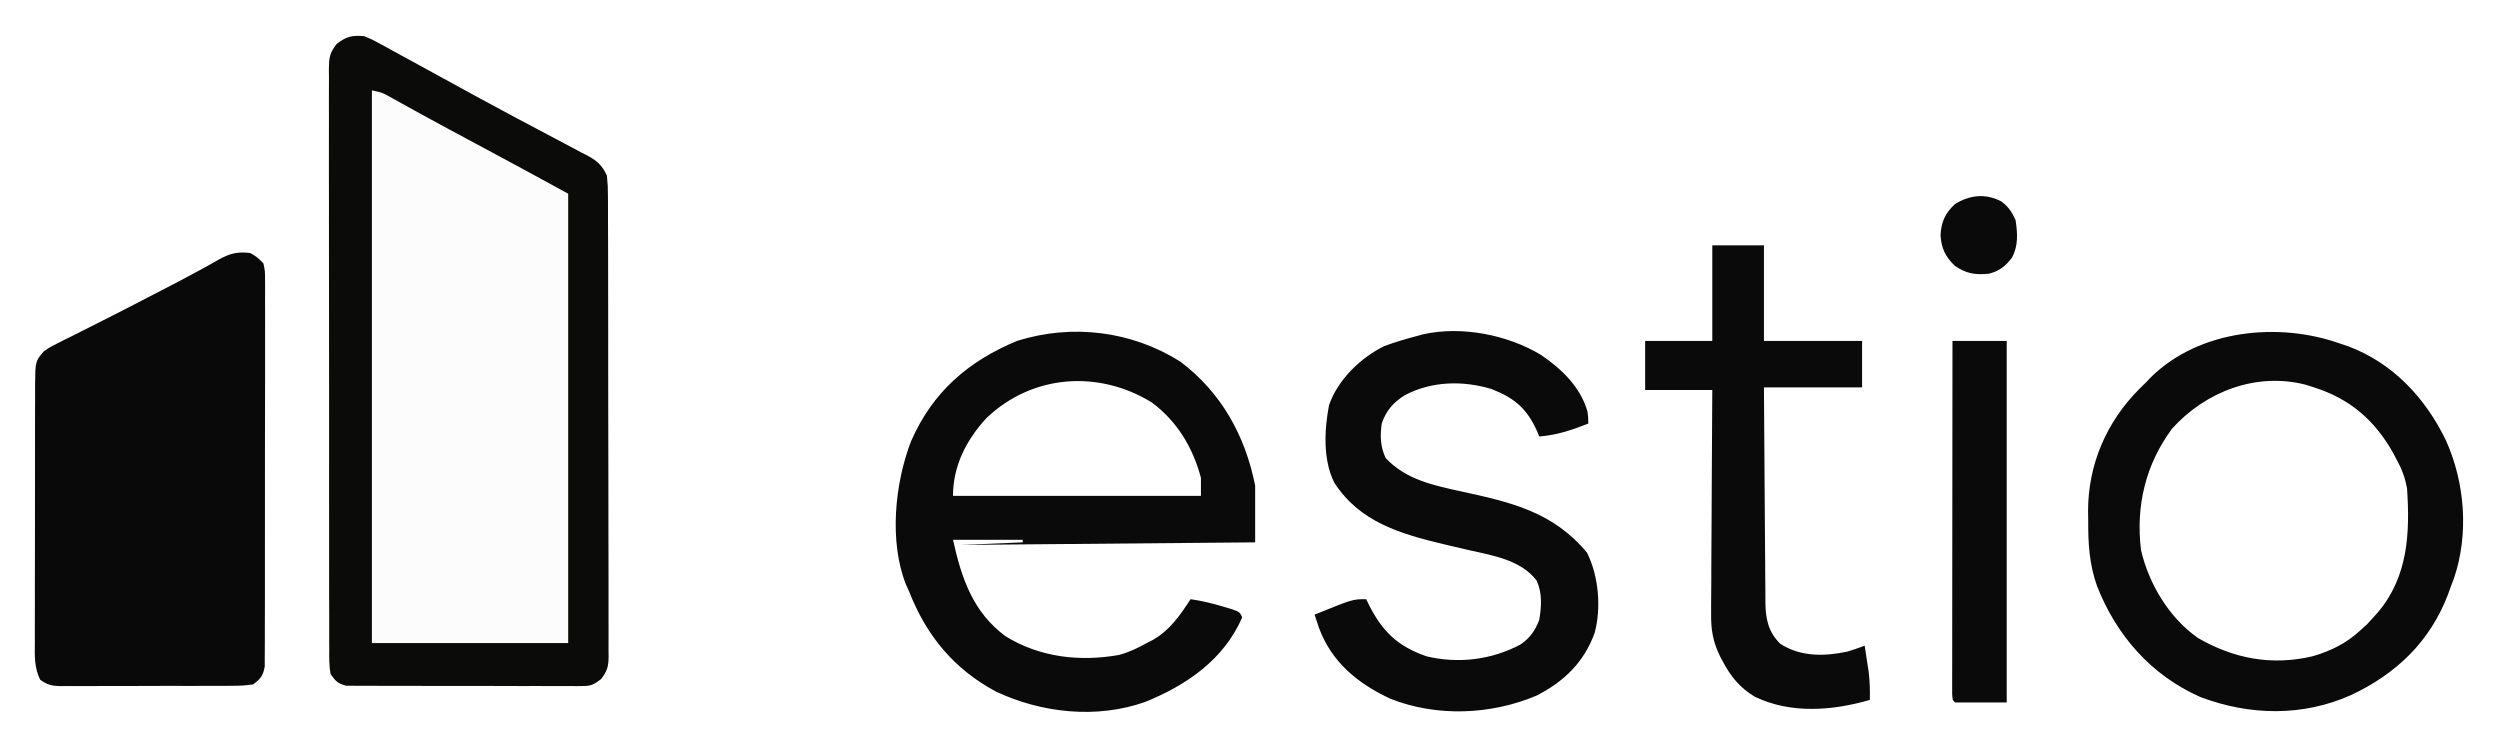
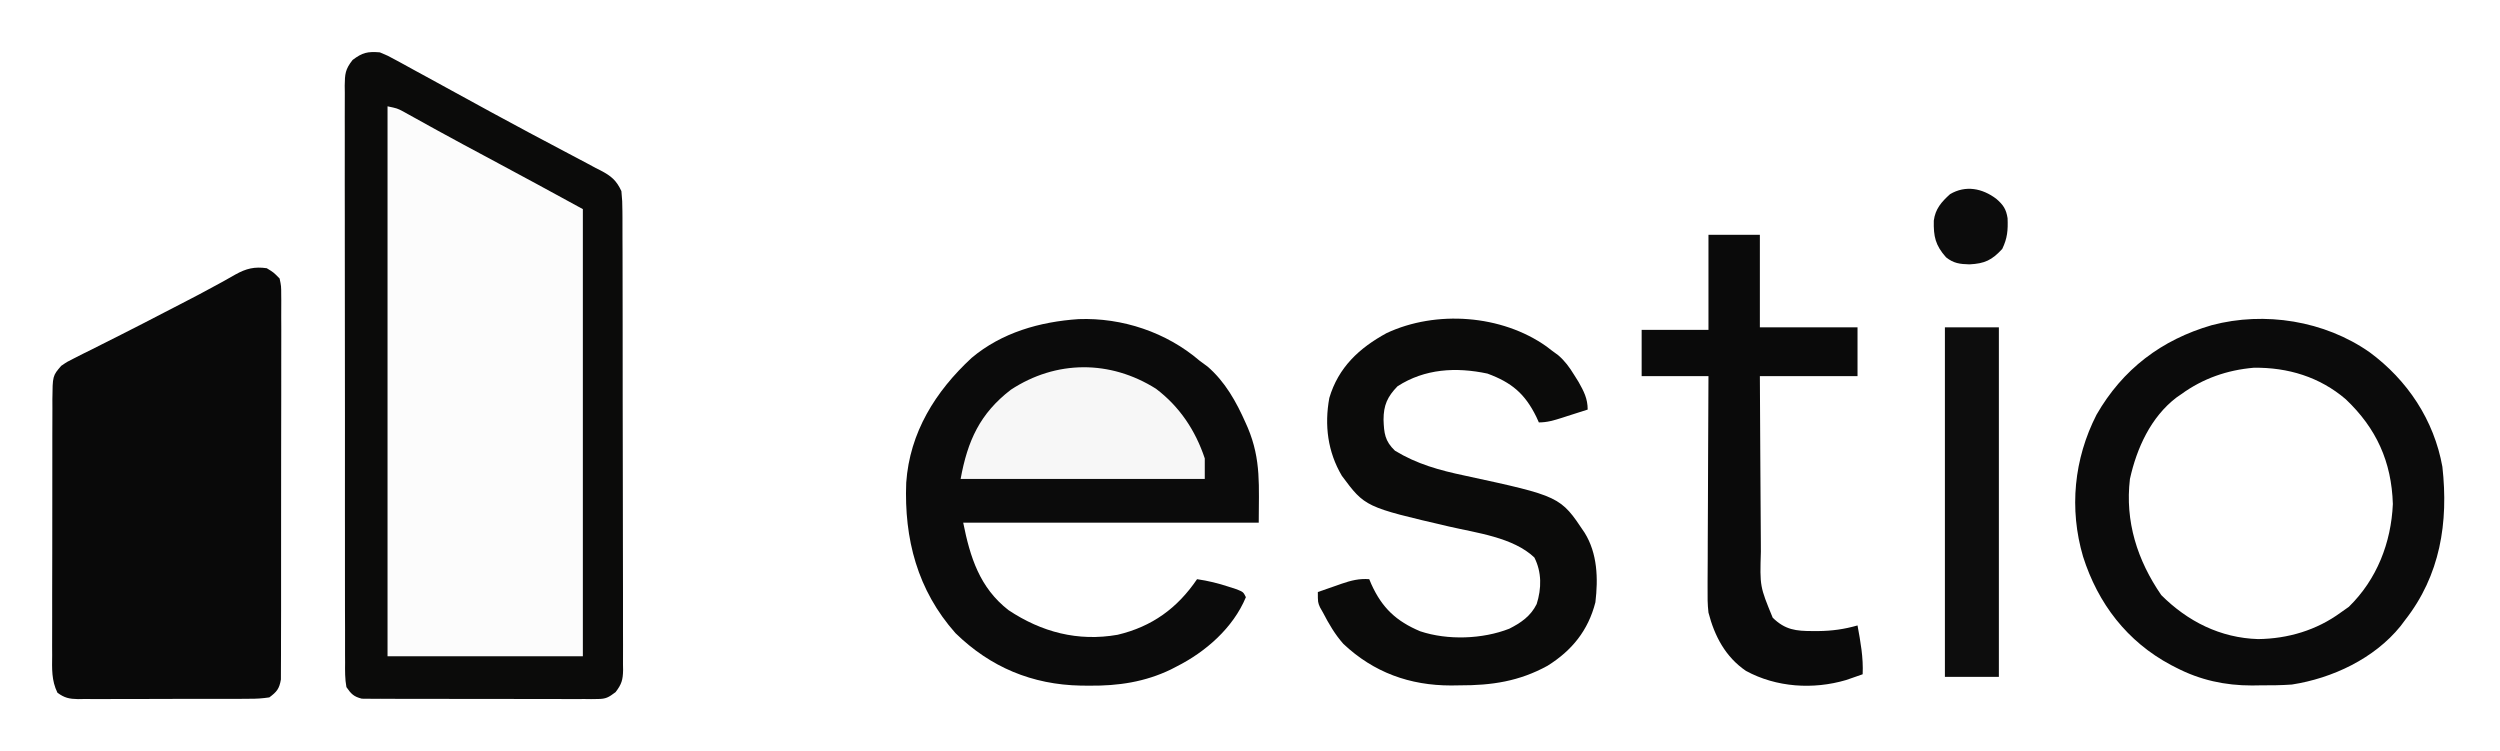
- <svg xmlns="http://www.w3.org/2000/svg" viewBox="305 344 968 292" fill="none">
+ <svg xmlns="http://www.w3.org/2000/svg" viewBox="298.2 337.63 972.8 292.04" fill="none">
  <path d="M449 379C453.444 380.481 456.896 381.869 460.938 384.055C462.634 384.968 462.634 384.968 464.365 385.899C465.577 386.558 466.788 387.216 468 387.875C469.258 388.555 470.517 389.234 471.775 389.913C474.933 391.618 478.086 393.329 481.239 395.043C482.871 395.93 484.504 396.816 486.137 397.702C499.12 404.75 512.056 411.881 525 419C525 476.42 525 533.84 525 593C499.92 593 474.84 593 449 593C449 522.38 449 451.76 449 379Z" fill="#FCFCFC" />
  <path d="M402 442C404.671 443.624 404.671 443.624 407 446C407.626 448.964 407.626 448.964 407.628 452.49C407.635 453.14 407.642 453.79 407.65 454.46C407.667 456.636 407.649 458.81 407.631 460.986C407.636 462.547 407.644 464.107 407.653 465.668C407.671 469.906 407.658 474.143 407.639 478.381C407.622 482.814 407.631 487.247 407.636 491.68C407.641 499.125 407.625 506.569 407.597 514.014C407.565 522.623 407.565 531.232 407.582 539.842C407.598 548.121 407.591 556.4 407.574 564.679C407.567 568.204 407.568 571.728 407.576 575.253C407.583 579.403 407.571 583.553 407.544 587.703C407.537 589.227 407.537 590.751 407.544 592.274C407.553 594.353 407.537 596.431 407.515 598.51C407.512 599.673 407.509 600.837 407.506 602.036C406.889 605.648 405.912 606.833 403 609C400.287 609.4 397.978 609.558 395.266 609.533C394.491 609.542 393.717 609.551 392.919 609.56C390.362 609.582 387.807 609.575 385.25 609.566C383.472 609.572 381.693 609.578 379.915 609.585C376.189 609.596 372.464 609.591 368.738 609.576C363.963 609.559 359.189 609.583 354.413 609.618C350.742 609.64 347.07 609.638 343.398 609.63C341.638 609.629 339.877 609.636 338.116 609.651C335.655 609.668 333.196 609.654 330.734 609.631C329.643 609.649 329.643 609.649 328.53 609.667C325.165 609.603 323.265 609.197 320.548 607.174C318.201 602.361 318.451 597.876 318.498 592.588C318.493 591.434 318.487 590.281 318.482 589.093C318.469 585.28 318.486 581.469 318.504 577.656C318.504 575.007 318.502 572.358 318.499 569.71C318.497 564.158 318.51 558.607 318.533 553.055C318.56 546.642 318.562 540.23 318.55 533.817C318.539 527.641 318.545 521.465 318.56 515.289C318.564 512.664 318.564 510.039 318.561 507.414C318.558 503.747 318.574 500.08 318.596 496.412C318.591 495.325 318.587 494.238 318.582 493.118C318.674 483.871 318.674 483.871 322 480C324.359 478.385 324.359 478.385 327.18 476.977C328.239 476.438 329.299 475.899 330.391 475.344C331.541 474.777 332.69 474.21 333.875 473.625C335.08 473.017 336.284 472.408 337.488 471.798C340.022 470.514 342.56 469.237 345.1 467.964C350.85 465.077 356.559 462.111 362.271 459.148C364.116 458.192 365.964 457.24 367.812 456.289C373.028 453.603 378.228 450.899 383.359 448.055C384.138 447.626 384.916 447.198 385.718 446.757C387.092 445.996 388.459 445.224 389.817 444.436C394.037 442.104 397.207 441.327 402 442Z" fill="#090909" />
+   <path d="M717.891 461.805C734.913 461.176 752.099 466.934 765 478C766.011 478.743 767.021 479.485 768.063 480.25C774.9 486.124 779.278 493.993 782.875 502.125C783.161 502.769 783.447 503.414 783.742 504.077C789.026 516.628 788 526.888 788 541C750.05 541 712.1 541 673 541C675.696 554.479 679.399 566.291 690.61 575.035C703.509 583.616 717.67 587.349 733.078 584.634C746.471 581.464 756.348 574.282 764 563C768.266 563.62 772.22 564.587 776.313 565.938C777.885 566.446 777.885 566.446 779.488 566.965C782 568 782 568 783 570C778.04 581.956 767.338 591.294 756 597C755.273 597.376 754.546 597.753 753.797 598.141C743.695 603.01 733.312 604.543 722.188 604.438C720.481 604.425 720.481 604.425 718.74 604.412C699.867 604.035 683.623 597.291 670 584C655.171 567.297 649.985 547.309 650.83 525.456C652.188 505.889 662.208 489.931 676.246 476.918C688.009 467.011 702.864 462.82 717.891 461.805Z" fill="#0B0B0B" />
  <path d="M446 358C449.086 359.278 449.086 359.278 452.375 361.078C453.271 361.561 453.271 361.561 454.185 362.055C456.13 363.108 458.065 364.179 460 365.25C461.362 365.991 462.724 366.732 464.086 367.471C467.46 369.304 470.826 371.151 474.189 373.003C477.569 374.863 480.957 376.708 484.343 378.556C486.035 379.479 487.726 380.404 489.416 381.331C499.267 386.723 509.198 391.966 519.126 397.215C519.794 397.568 520.462 397.921 521.15 398.285C522.971 399.25 524.794 400.213 526.617 401.176C527.733 401.778 528.85 402.38 530 403C530.62 403.311 531.241 403.622 531.88 403.943C536.001 406.098 538.056 407.79 540 412C540.287 414.698 540.414 417.162 540.394 419.857C540.404 421.034 540.404 421.034 540.413 422.235C540.429 424.861 540.425 427.487 540.42 430.113C540.427 431.997 540.436 433.882 540.446 435.766C540.468 440.882 540.471 445.997 540.469 451.113C540.469 455.382 540.477 459.652 540.486 463.921C540.505 473.992 540.508 484.063 540.501 494.134C540.494 504.527 540.517 514.92 540.554 525.314C540.585 534.235 540.596 543.157 540.592 552.079C540.59 557.408 540.596 562.737 540.62 568.067C540.643 573.077 540.641 578.087 540.62 583.097C540.617 584.936 540.622 586.776 540.636 588.615C540.655 591.125 540.642 593.633 540.621 596.143C540.634 596.872 540.646 597.601 540.659 598.353C540.593 602.173 540.085 603.89 537.73 606.952C535.011 608.992 534.009 609.625 530.705 609.628C529.879 609.641 529.054 609.653 528.203 609.666C527.311 609.655 526.419 609.643 525.5 609.631C524.075 609.642 524.075 609.642 522.62 609.653C519.485 609.67 516.351 609.65 513.215 609.629C511.034 609.63 508.854 609.632 506.673 609.636C502.106 609.639 497.54 609.624 492.972 609.597C487.115 609.563 481.259 609.569 475.402 609.588C470.901 609.598 466.4 609.589 461.899 609.574C459.739 609.569 457.579 609.569 455.419 609.576C452.403 609.581 449.387 609.561 446.371 609.533C445.477 609.54 444.583 609.546 443.661 609.553C442.838 609.54 442.016 609.528 441.168 609.515C440.455 609.512 439.743 609.509 439.009 609.506C435.87 608.715 434.846 607.675 433 605C432.404 601.804 432.456 598.647 432.485 595.403C432.478 594.419 432.471 593.435 432.464 592.421C432.446 589.115 432.456 585.809 432.467 582.502C432.459 580.135 432.451 577.768 432.44 575.402C432.42 569.635 432.419 563.868 432.427 558.101C432.433 553.414 432.432 548.726 432.426 544.039C432.425 543.372 432.424 542.706 432.423 542.018C432.421 540.664 432.419 539.309 432.417 537.954C432.401 525.247 432.41 512.54 432.426 499.833C432.441 488.207 432.427 476.581 432.398 464.954C432.368 453.018 432.357 441.081 432.367 429.145C432.368 427.795 432.369 426.445 432.37 425.094C432.37 424.43 432.371 423.766 432.371 423.082C432.373 418.4 432.364 413.72 432.349 409.039C432.331 402.737 432.337 396.436 432.361 390.135C432.366 387.82 432.363 385.505 432.35 383.19C432.334 380.034 432.349 376.879 432.372 373.724C432.354 372.343 432.354 372.343 432.336 370.934C432.402 366.427 432.527 364.596 435.414 360.955C439.233 358.068 441.204 357.626 446 358ZM449 379C449 449.62 449 520.24 449 593C474.08 593 499.16 593 525 593C525 535.58 525 478.16 525 419C507.03 409.192 507.03 409.192 489 399.5C482.138 395.838 475.282 392.167 468.469 388.414C467.458 387.858 466.447 387.302 465.406 386.728C463.519 385.687 461.633 384.642 459.75 383.592C458.915 383.131 458.079 382.67 457.219 382.195C456.496 381.793 455.774 381.391 455.029 380.977C452.745 379.793 452.745 379.793 449 379Z" fill="#0B0B0A" />
-   <path fill-rule="evenodd" fill="#0a0a0b" d="M762 484C777.873 495.961 787.12 512.601 791 532C791 538.93 791 545.86 791 553C752.39 553 713.78 553 674 553C677.294 567.821 681.634 580.866 694.234 590.277C707.464 598.518 722.989 600.3 738.254 597.602C742.111 596.574 745.532 594.946 749 593C749.822 592.577 750.645 592.154 751.492 591.719C758.064 587.913 761.904 582.272 766 576C770.402 576.648 774.555 577.648 778.813 578.938C780.524 579.446 780.524 579.446 782.27 579.965C785 581 785 581 786 583C778.902 599.411 764.432 609.293 748.453 615.777C729.69 622.421 708.476 620.127 690.688 611.813C674.315 603.022 663.71 590.153 657 573C656.588 572.09 656.175 571.18 655.75 570.242C649.231 553.628 651.446 531.256 657.754 514.852C666.098 495.756 679.975 483.779 698.891 475.973C720.165 469.318 743.12 472.115 762 484Z M1211 477C1212.57 477.526 1212.57 477.526 1214.16 478.063C1231.51 484.517 1244.18 498.154 1252.08 514.555C1259.44 530.944 1260.98 550.772 1255.2 567.863C1254.8 568.898 1254.41 569.934 1254 571C1253.63 572.045 1253.25 573.091 1252.87 574.168C1245.83 592.554 1232.77 604.937 1215.27 613.164C1196.5 621.515 1176.06 621.098 1156.94 613.875C1137.98 605.46 1124.57 590.198 1117 571C1113.98 562.548 1113.51 554.549 1113.56 545.625C1113.54 544.4 1113.52 543.176 1113.5 541.914C1113.51 523.822 1120.63 507.362 1133.33 494.613C1134.21 493.751 1135.09 492.889 1136 492C1136.63 491.334 1137.27 490.667 1137.92 489.98C1156.65 471.624 1187.24 468.58 1211 477ZM1146 510C1135.76 523.894 1131.92 539.845 1134 557C1137.06 570.195 1144.92 583.183 1156 591C1169.9 599.044 1184.62 601.858 1200.5 598.09C1207.54 596.052 1213.63 593.019 1219 588C1219.85 587.237 1220.69 586.474 1221.56 585.688C1222.37 584.801 1223.17 583.914 1224 583C1224.56 582.388 1225.11 581.775 1225.68 581.145C1237.44 567.269 1238.17 550.35 1237 533C1236.22 528.902 1235.02 525.634 1233 522C1232.55 521.147 1232.11 520.293 1231.64 519.414C1224.57 506.782 1214.91 498.404 1201 494C1199.92 493.652 1198.83 493.304 1197.71 492.945C1178.53 488.064 1158.95 495.631 1146 510Z M901.609 481.383C909.559 486.76 916.892 493.736 919.656 503.262C919.938 505.187 919.938 505.187 920 508C913.639 510.514 907.84 512.484 901 513C900.598 512.022 900.598 512.022 900.188 511.023C896.224 502.183 891.474 498.132 882.5 494.625C871.421 491.292 859.342 491.545 849 497C844.524 499.753 841.702 502.987 840 508C839.35 512.921 839.437 516.758 841.5 521.312C849.361 529.763 860.156 531.965 871.059 534.336C890.322 538.527 906.379 542.254 919.5 558C923.979 566.958 925.075 579.26 922.465 588.995C918.369 600.436 910.519 607.974 899.875 613.375C882.233 620.821 861.216 621.641 843.367 614.559C830.654 608.641 820.591 600.347 815.688 587.062C815.114 585.379 814.548 583.692 814 582C828.738 576 828.738 576 834 576C834.34 576.713 834.681 577.426 835.031 578.16C840.304 588.58 846.18 594.223 857.309 598.117C869.618 601.061 882.472 599.531 893.684 593.574C897.435 591.024 899.382 588.228 901 584C901.862 578.785 902.221 573.645 899.961 568.75C893.872 560.858 883.178 559.102 874 557.062C871.775 556.544 869.551 556.024 867.328 555.5C866.249 555.246 865.169 554.992 864.057 554.73C847.245 550.713 831.473 546.156 821.629 530.871C817.208 522.076 817.786 510.375 819.59 500.902C822.974 491.063 831.776 482.534 841 478C845.279 476.433 849.593 475.151 854 474C854.638 473.824 855.276 473.648 855.933 473.467C870.836 470.098 888.684 473.605 901.609 481.383Z M968 439C974.6 439 981.2 439 988 439C988 451.21 988 463.42 988 476C1000.54 476 1013.08 476 1026 476C1026 481.94 1026 487.88 1026 494C1013.46 494 1000.92 494 988 494C988.063 505.614 988.138 517.227 988.236 528.841C988.28 534.234 988.32 539.627 988.346 545.02C988.372 550.226 988.413 555.433 988.463 560.639C988.48 562.624 988.491 564.608 988.498 566.592C988.507 569.376 988.535 572.16 988.568 574.944C988.566 575.76 988.565 576.576 988.563 577.418C988.666 583.716 989.689 588.75 994.375 593.312C1002.16 598.314 1011.3 598.202 1020.2 596.324C1022.51 595.629 1024.76 594.886 1027 594C1027.34 596.187 1027.67 598.374 1028 600.562C1028.19 601.781 1028.37 602.999 1028.56 604.254C1028.99 607.876 1029.08 611.357 1029 615C1014.6 619.209 998.357 620.485 984.477 613.781C978.684 610.317 975.12 605.932 972 600C971.508 599.069 971.508 599.069 971.006 598.119C968.154 592.304 967.439 587.592 967.546 581.166C967.545 580.228 967.545 579.29 967.544 578.324C967.547 575.256 967.578 572.189 967.609 569.121C967.617 566.982 967.623 564.842 967.627 562.703C967.642 557.095 967.681 551.488 967.725 545.88C967.766 540.149 967.785 534.417 967.805 528.686C967.847 517.457 967.918 506.229 968 495C959.42 495 950.84 495 942 495C942 488.73 942 482.46 942 476C950.58 476 959.16 476 968 476C968 463.79 968 451.58 968 439Z M750.973 499.828C760.781 507.107 766.865 517.255 770 529C770 531.31 770 533.62 770 536C738.32 536 706.64 536 674 536C674 524.451 679.148 514.33 686.961 505.879C704.726 488.916 730.399 487.176 750.973 499.828Z M1061 476C1067.93 476 1074.86 476 1082 476C1082 522.2 1082 568.4 1082 616C1075.4 616 1068.8 616 1062 616C1061 615 1061 615 1060.88 612.706C1060.88 611.682 1060.88 610.658 1060.88 609.603C1060.88 608.432 1060.88 607.261 1060.88 606.054C1060.88 604.758 1060.88 603.462 1060.89 602.127C1060.89 600.757 1060.89 599.388 1060.89 598.018C1060.89 594.289 1060.89 590.56 1060.9 586.83C1060.9 582.937 1060.91 579.044 1060.91 575.151C1060.91 567.774 1060.92 560.397 1060.93 553.02C1060.94 544.623 1060.94 536.227 1060.95 527.83C1060.96 510.554 1060.98 493.277 1061 476Z M1079.84 421.945C1082.66 424.028 1084.03 426.062 1085.44 429.25C1086.2 434.337 1086.54 439.197 1083.99 443.836C1081.45 447.118 1079.02 449.044 1075 450C1069.76 450.476 1066.39 449.957 1062 447C1058.27 443.47 1056.66 440.142 1056.38 435C1056.66 429.864 1058.2 426.473 1062 423C1067.73 419.474 1073.77 418.82 1079.84 421.945Z M674 553C712.61 553 751.22 553 791 553C791 553.33 791 553.66 791 554C734.57 554.495 734.57 554.495 677 555C676.34 556.65 675.68 558.3 675 560C674.67 560 674.34 560 674 560C674 557.69 674 555.38 674 553Z M674 553C682.91 553 691.82 553 701 553C701 553.33 701 553.66 701 554C693.08 554.33 685.16 554.66 677 555C676.34 556.65 675.68 558.3 675 560C674.67 560 674.34 560 674 560C674 557.69 674 555.38 674 553Z" />
+   <path d="M1220.25 474.687C1234.98 485.526 1245.33 501.107 1248.58 519.25C1251 540.956 1247.76 561.479 1234 579C1233.43 579.761 1232.86 580.521 1232.27 581.305C1222.08 593.886 1205.81 601.557 1190 604C1185.89 604.294 1181.81 604.325 1177.69 604.312C1176.64 604.329 1175.59 604.345 1174.5 604.361C1164 604.368 1154.34 602.265 1145 597.437C1143.99 596.92 1143.99 596.92 1142.96 596.392C1125.91 587.291 1114.57 572.511 1108.75 554.184C1103.31 535.625 1105.19 516.252 1114 499C1124.15 481.324 1139.26 469.834 1158.85 464.161C1179.45 458.701 1202.74 462.423 1220.25 474.687ZM1147 491C1146.38 491.428 1145.76 491.856 1145.12 492.297C1135.14 499.904 1129.64 512.026 1127 524C1125.04 540.564 1129.87 555.616 1139.19 569.187C1149.46 579.458 1162.22 585.868 1176.88 586.312C1188.5 586.17 1199.62 582.859 1209 576C1210.05 575.257 1211.1 574.515 1212.19 573.75C1223.08 563.096 1228.64 548.852 1229.31 533.75C1228.81 517.299 1222.91 504.311 1211 493C1200.85 484.302 1188.48 480.56 1175.2 480.723C1164.82 481.623 1155.42 484.89 1147 491Z" fill="#0B0B0B" />
+   <path d="M899.965 472.438C900.636 472.953 901.308 473.469 902 474C903.249 474.915 903.249 474.915 904.523 475.848C907.2 478.174 908.829 480.426 910.688 483.438C911.269 484.364 911.85 485.291 912.449 486.246C914.513 489.911 916 492.76 916 497C913.397 497.839 910.793 498.671 908.188 499.5C907.45 499.738 906.712 499.977 905.951 500.223C902.867 501.199 900.255 502 897 502C896.671 501.276 896.343 500.551 896.004 499.805C891.559 490.771 886.378 486.456 877 483C864.812 480.407 852.616 481.082 842 487.938C838.08 491.98 836.57 495.292 836.562 500.938C836.749 506.182 837.065 509.244 841 513C849.571 518.223 858.38 520.64 868.125 522.688C905.355 530.751 905.355 530.751 914.812 544.938C919.828 553 920.101 562.801 919 572C916.201 582.958 909.875 590.76 900.387 596.688C889.351 602.756 878.646 604.349 866.188 604.313C864.539 604.337 864.539 604.337 862.857 604.361C846.804 604.371 832.725 599.3 820.938 588.184C817.656 584.485 815.269 580.374 813 576C812.617 575.325 812.234 574.649 811.84 573.953C811 572 811 572 811 568C813.393 567.157 815.789 566.326 818.188 565.5C819.198 565.142 819.198 565.142 820.229 564.777C823.932 563.513 827.079 562.696 831 563C831.268 563.641 831.536 564.281 831.812 564.941C835.997 574.177 841.499 579.353 850.824 583.273C861.505 586.84 875.108 586.35 885.504 582.27C890.109 579.927 893.822 577.372 896.152 572.68C898.072 566.61 898.146 560.252 895.25 554.563C886.993 546.711 872.74 544.999 862 542.5C829.359 534.904 829.359 534.904 820.34 522.766C814.845 513.474 813.51 503.078 815.465 492.48C818.987 480.58 827.109 473.054 837.75 467.25C856.996 458.237 882.541 460.083 899.965 472.438Z" fill="#0B0B0A" />
+   <path d="M963 429C969.6 429 976.2 429 983 429C983 440.88 983 452.76 983 465C995.54 465 1008.08 465 1021 465C1021 471.27 1021 477.54 1021 484C1008.46 484 995.92 484 983 484C983.062 498.888 983.062 498.888 983.16 513.775C983.208 519.852 983.252 525.928 983.271 532.005C983.286 536.907 983.321 541.809 983.368 546.711C983.383 548.576 983.391 550.441 983.392 552.307C982.984 565.806 982.984 565.806 988 578C992.87 582.751 997.067 583.194 1003.62 583.188C1004.34 583.188 1005.05 583.189 1005.79 583.189C1011.11 583.136 1015.87 582.467 1021 581C1022.17 587.378 1023.3 593.503 1023 600C1021.63 600.485 1020.25 600.963 1018.88 601.438C1018.11 601.704 1017.34 601.971 1016.55 602.246C1003.73 606.032 989.428 605.102 977.625 598.715C969.62 593.272 965.372 585.185 963 576C962.624 572.834 962.618 569.719 962.659 566.533C962.659 565.185 962.659 565.185 962.658 563.81C962.66 560.872 962.683 557.934 962.707 554.996C962.713 552.946 962.717 550.896 962.72 548.847C962.731 543.476 962.761 538.105 962.794 532.734C962.825 527.244 962.838 521.754 962.854 516.264C962.886 505.509 962.938 494.755 963 484C954.42 484 945.84 484 937 484C937 478.06 937 472.12 937 466C945.58 466 954.16 466 963 466C963 453.79 963 441.58 963 429Z" fill="#0A0A0A" />
+   <path d="M748.012 488.898C757.195 495.844 763.365 505.094 767 516C767 518.64 767 521.28 767 524C735.65 524 704.3 524 672 524C674.697 509.164 679.495 498.575 691.5 489.312C709.19 477.679 730.224 477.686 748.012 488.898Z" fill="#F7F7F7" />
+   <path d="M1055 465C1061.93 465 1068.86 465 1076 465C1076 509.88 1076 554.76 1076 601C1069.07 601 1062.14 601 1055 601C1055 556.12 1055 511.24 1055 465Z" fill="#0D0D0D" />
+   <path d="M1075 415C1077.7 417.335 1078.85 419.01 1079.39 422.559C1079.57 427.179 1079.34 430.294 1077.31 434.5C1073.26 438.879 1070.51 440.193 1064.56 440.5C1060.82 440.399 1058.39 440.11 1055.44 437.75C1051.27 433.045 1050.55 429.663 1050.68 423.473C1051.27 418.895 1053.68 416.193 1057 413.187C1063 409.625 1069.53 410.862 1075 415Z" fill="#0C0C0C" />
</svg>
